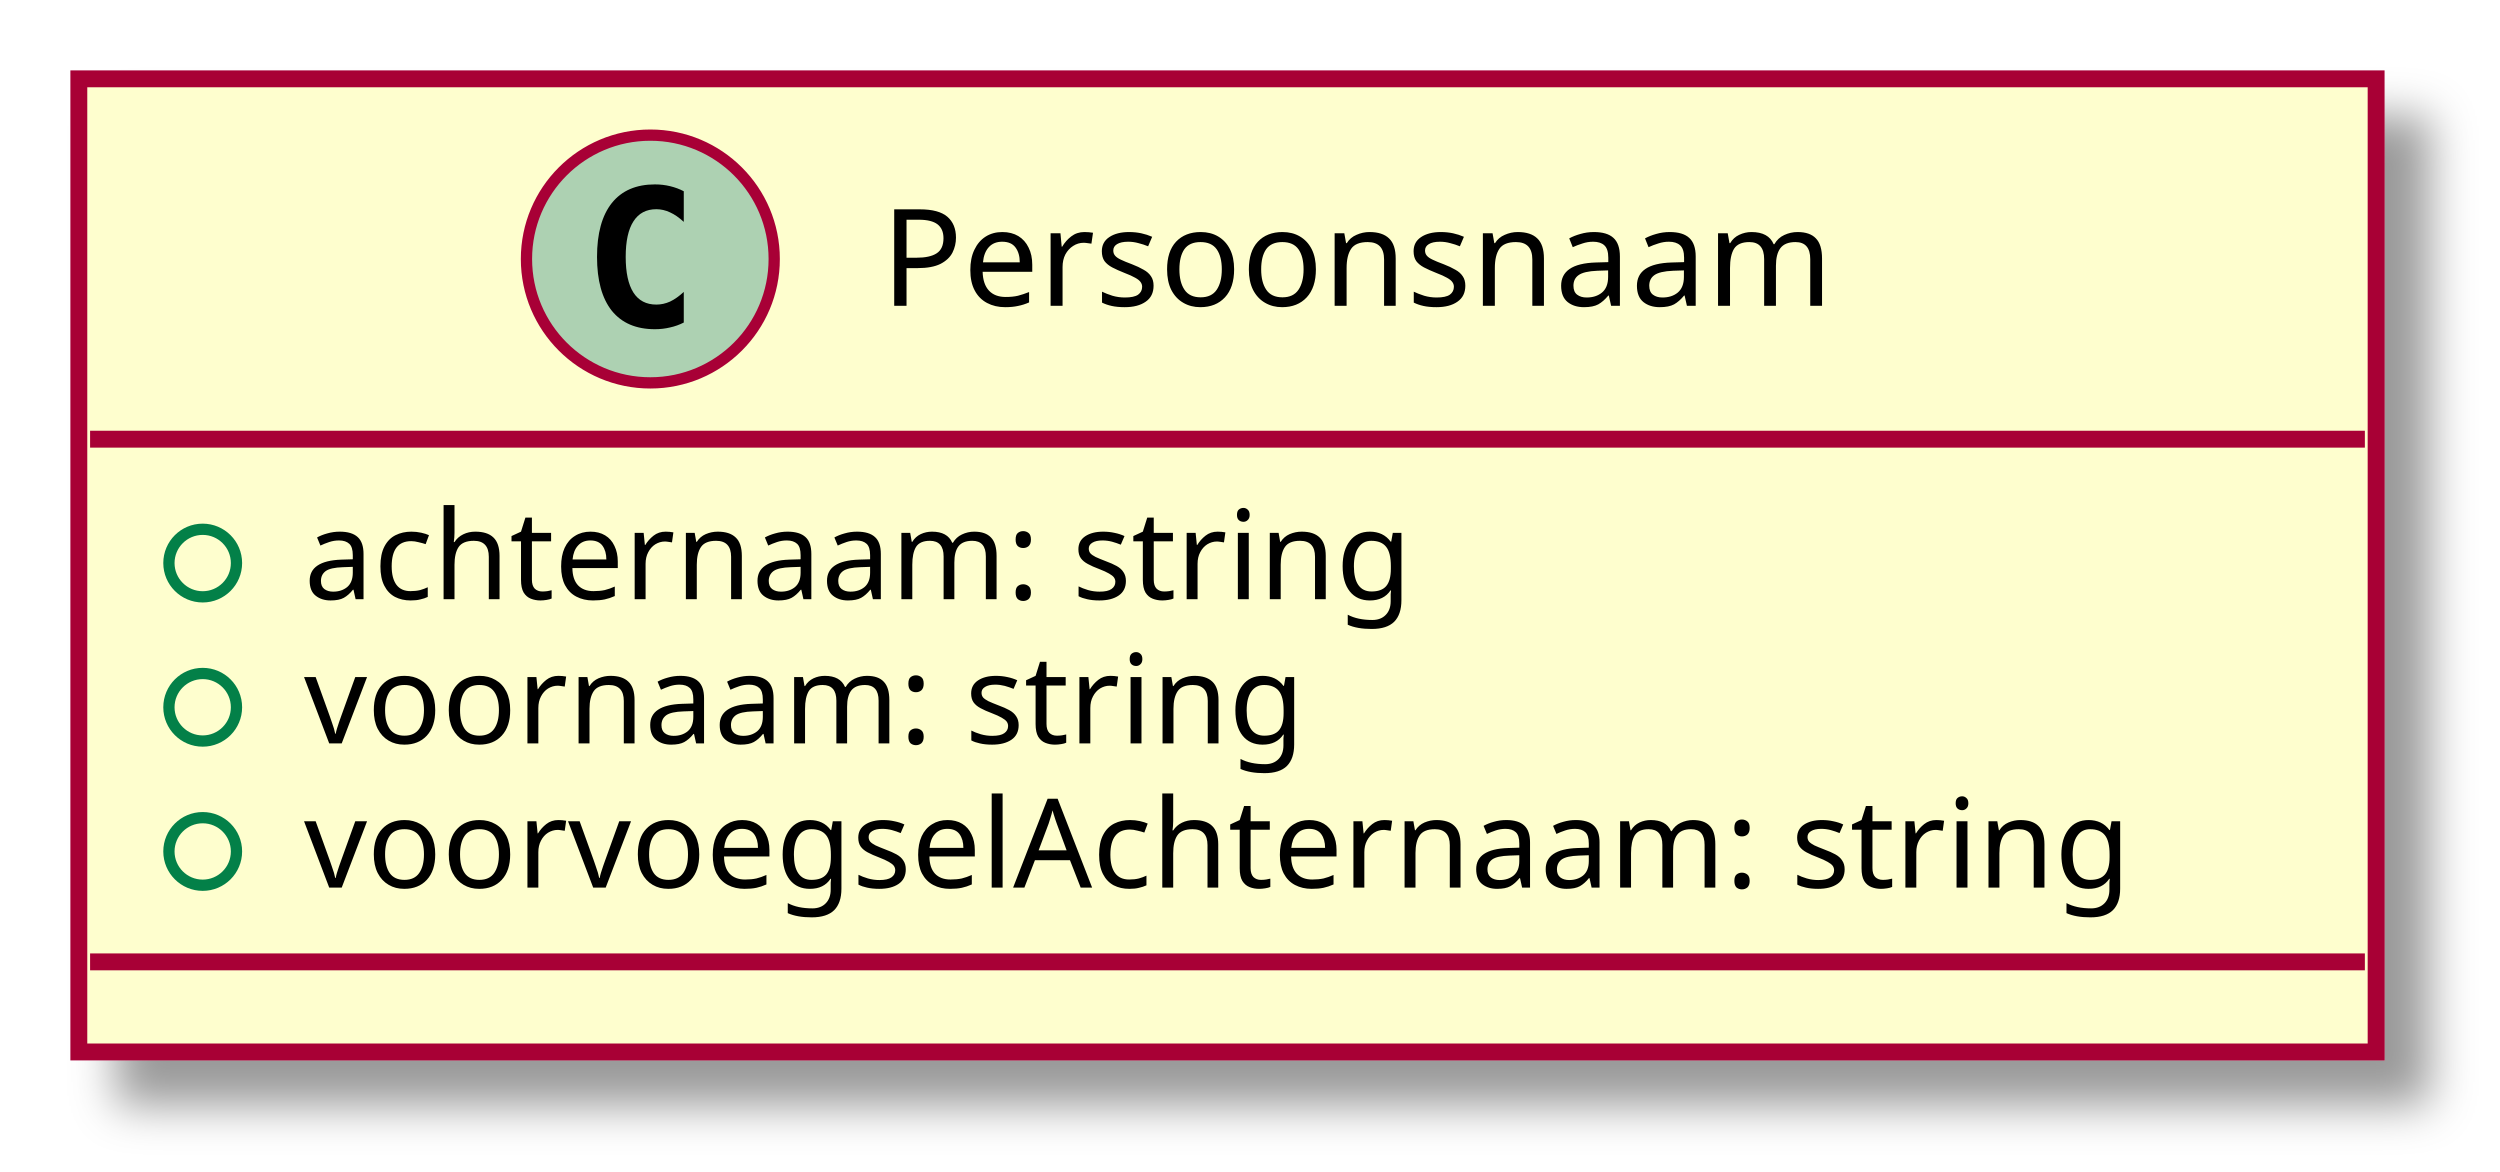
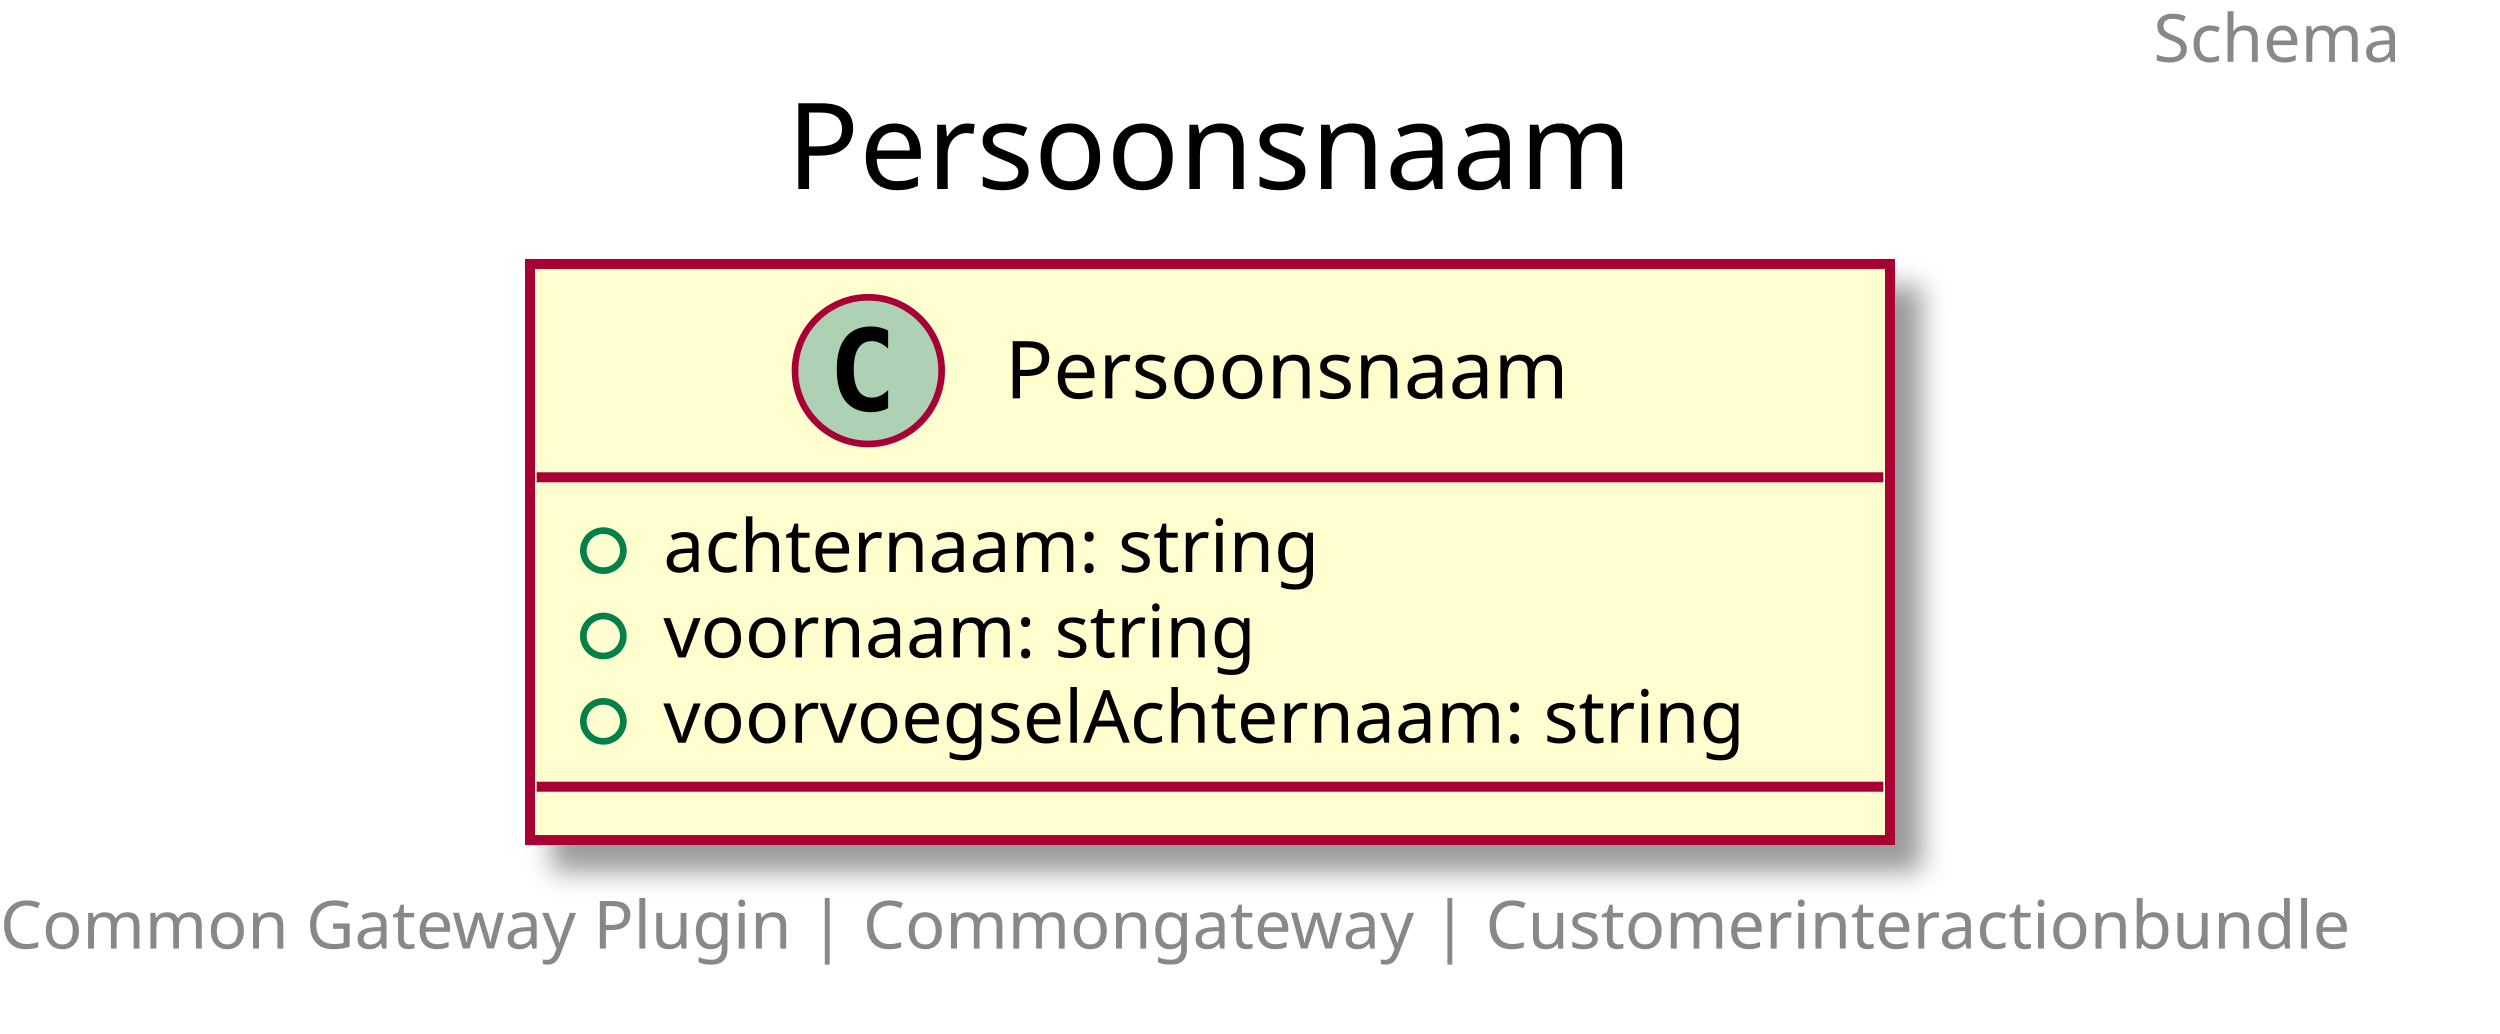
- <svg xmlns="http://www.w3.org/2000/svg" contentScriptType="application/ecmascript" contentStyleType="text/css" height="104px" preserveAspectRatio="none" style="width:222px;height:104px;" version="1.1" viewBox="0 0 222 104" width="222px" zoomAndPan="magnify">
+ <svg xmlns="http://www.w3.org/2000/svg" contentScriptType="application/ecmascript" contentStyleType="text/css" height="155px" preserveAspectRatio="none" style="width:375px;height:155px;" version="1.1" viewBox="0 0 375 155" width="375px" zoomAndPan="magnify">
  <defs>
-     <filter height="300%" id="fjzx6gzgr7ood" width="300%" x="-1" y="-1">
+     <filter height="300%" id="frq5voh4u36wb" width="300%" x="-1" y="-1">
      <feGaussianBlur result="blurOut" stdDeviation="2.0" />
      <feColorMatrix in="blurOut" result="blurOut2" type="matrix" values="0 0 0 0 0 0 0 0 0 0 0 0 0 0 0 0 0 0 .4 0" />
      <feOffset dx="4.0" dy="4.0" in="blurOut2" result="blurOut3" />
      <feBlend in="SourceGraphic" in2="blurOut3" mode="normal" />
    </filter>
  </defs>
  <g>
-     <rect fill="#FEFECE" filter="url(#fjzx6gzgr7ood)" height="86.414" id="Persoonsnaam" style="stroke: #A80036; stroke-width: 1.5;" width="204" x="7" y="7" />
-     <ellipse cx="57.75" cy="23" fill="#ADD1B2" rx="11" ry="11" style="stroke: #A80036; stroke-width: 1.0;" />
-     <path d="M60.719,28.641 Q60.141,28.938 59.5,29.078 Q58.859,29.234 58.156,29.234 Q55.656,29.234 54.328,27.594 Q53.016,25.938 53.016,22.812 Q53.016,19.688 54.328,18.031 Q55.656,16.375 58.156,16.375 Q58.859,16.375 59.5,16.531 Q60.156,16.688 60.719,16.984 L60.719,19.703 Q60.094,19.125 59.5,18.859 Q58.906,18.578 58.281,18.578 Q56.938,18.578 56.25,19.656 Q55.562,20.719 55.562,22.812 Q55.562,24.906 56.25,25.984 Q56.938,27.047 58.281,27.047 Q58.906,27.047 59.5,26.781 Q60.094,26.5 60.719,25.922 L60.719,28.641 Z " />
-     <text fill="#000000" font-family="sans-serif" font-size="12" lengthAdjust="spacingAndGlyphs" textLength="94" x="78.25" y="27.154">Persoonsnaam</text>
-     <line style="stroke: #A80036; stroke-width: 1.5;" x1="8" x2="210" y1="39" y2="39" />
-     <ellipse cx="18" cy="50" fill="none" rx="3" ry="3" style="stroke: #038048; stroke-width: 1.0;" />
-     <text fill="#000000" font-family="sans-serif" font-size="11" lengthAdjust="spacingAndGlyphs" textLength="109" x="27" y="53.21">achternaam: string</text>
-     <ellipse cx="18" cy="62.805" fill="none" rx="3" ry="3" style="stroke: #038048; stroke-width: 1.0;" />
-     <text fill="#000000" font-family="sans-serif" font-size="11" lengthAdjust="spacingAndGlyphs" textLength="98" x="27" y="66.015">voornaam: string</text>
-     <ellipse cx="18" cy="75.609" fill="none" rx="3" ry="3" style="stroke: #038048; stroke-width: 1.0;" />
-     <text fill="#000000" font-family="sans-serif" font-size="11" lengthAdjust="spacingAndGlyphs" textLength="178" x="27" y="78.82">voorvoegselAchternaam: string</text>
-     <line style="stroke: #A80036; stroke-width: 1.5;" x1="8" x2="210" y1="85.414" y2="85.414" />
+     <text fill="#888888" font-family="sans-serif" font-size="10" lengthAdjust="spacingAndGlyphs" textLength="40" x="323" y="9.282">Schema</text>
+     <text fill="#000000" font-family="sans-serif" font-size="18" lengthAdjust="spacingAndGlyphs" textLength="127" x="118" y="28.349">Persoonsnaam</text>
+     <rect fill="#FEFECE" filter="url(#frq5voh4u36wb)" height="86.414" id="Persoonsnaam" style="stroke: #A80036; stroke-width: 1.5;" width="204" x="79.5" y="39.594" />
+     <ellipse cx="130.25" cy="55.594" fill="#ADD1B2" rx="11" ry="11" style="stroke: #A80036; stroke-width: 1.0;" />
+     <path d="M133.219,61.234 Q132.641,61.531 132,61.672 Q131.359,61.828 130.656,61.828 Q128.156,61.828 126.828,60.188 Q125.516,58.531 125.516,55.406 Q125.516,52.281 126.828,50.625 Q128.156,48.969 130.656,48.969 Q131.359,48.969 132,49.125 Q132.656,49.281 133.219,49.578 L133.219,52.297 Q132.594,51.719 132,51.453 Q131.406,51.172 130.781,51.172 Q129.438,51.172 128.75,52.25 Q128.062,53.312 128.062,55.406 Q128.062,57.5 128.75,58.578 Q129.438,59.641 130.781,59.641 Q131.406,59.641 132,59.375 Q132.594,59.094 133.219,58.516 L133.219,61.234 Z " />
+     <text fill="#000000" font-family="sans-serif" font-size="12" lengthAdjust="spacingAndGlyphs" textLength="94" x="150.75" y="59.748">Persoonsnaam</text>
+     <line style="stroke: #A80036; stroke-width: 1.5;" x1="80.5" x2="282.5" y1="71.594" y2="71.594" />
+     <ellipse cx="90.5" cy="82.594" fill="none" rx="3" ry="3" style="stroke: #038048; stroke-width: 1.0;" />
+     <text fill="#000000" font-family="sans-serif" font-size="11" lengthAdjust="spacingAndGlyphs" textLength="109" x="99.5" y="85.804">achternaam: string</text>
+     <ellipse cx="90.5" cy="95.398" fill="none" rx="3" ry="3" style="stroke: #038048; stroke-width: 1.0;" />
+     <text fill="#000000" font-family="sans-serif" font-size="11" lengthAdjust="spacingAndGlyphs" textLength="98" x="99.5" y="98.609">voornaam: string</text>
+     <ellipse cx="90.5" cy="108.203" fill="none" rx="3" ry="3" style="stroke: #038048; stroke-width: 1.0;" />
+     <text fill="#000000" font-family="sans-serif" font-size="11" lengthAdjust="spacingAndGlyphs" textLength="178" x="99.5" y="111.414">voorvoegselAchternaam: string</text>
+     <line style="stroke: #A80036; stroke-width: 1.5;" x1="80.5" x2="282.5" y1="118.008" y2="118.008" />
+     <text fill="#888888" font-family="sans-serif" font-size="10" lengthAdjust="spacingAndGlyphs" textLength="363" x="0" y="142.29">Common Gateway Plugin | Commongateway | Customerinteractionbundle</text>
  </g>
</svg>
